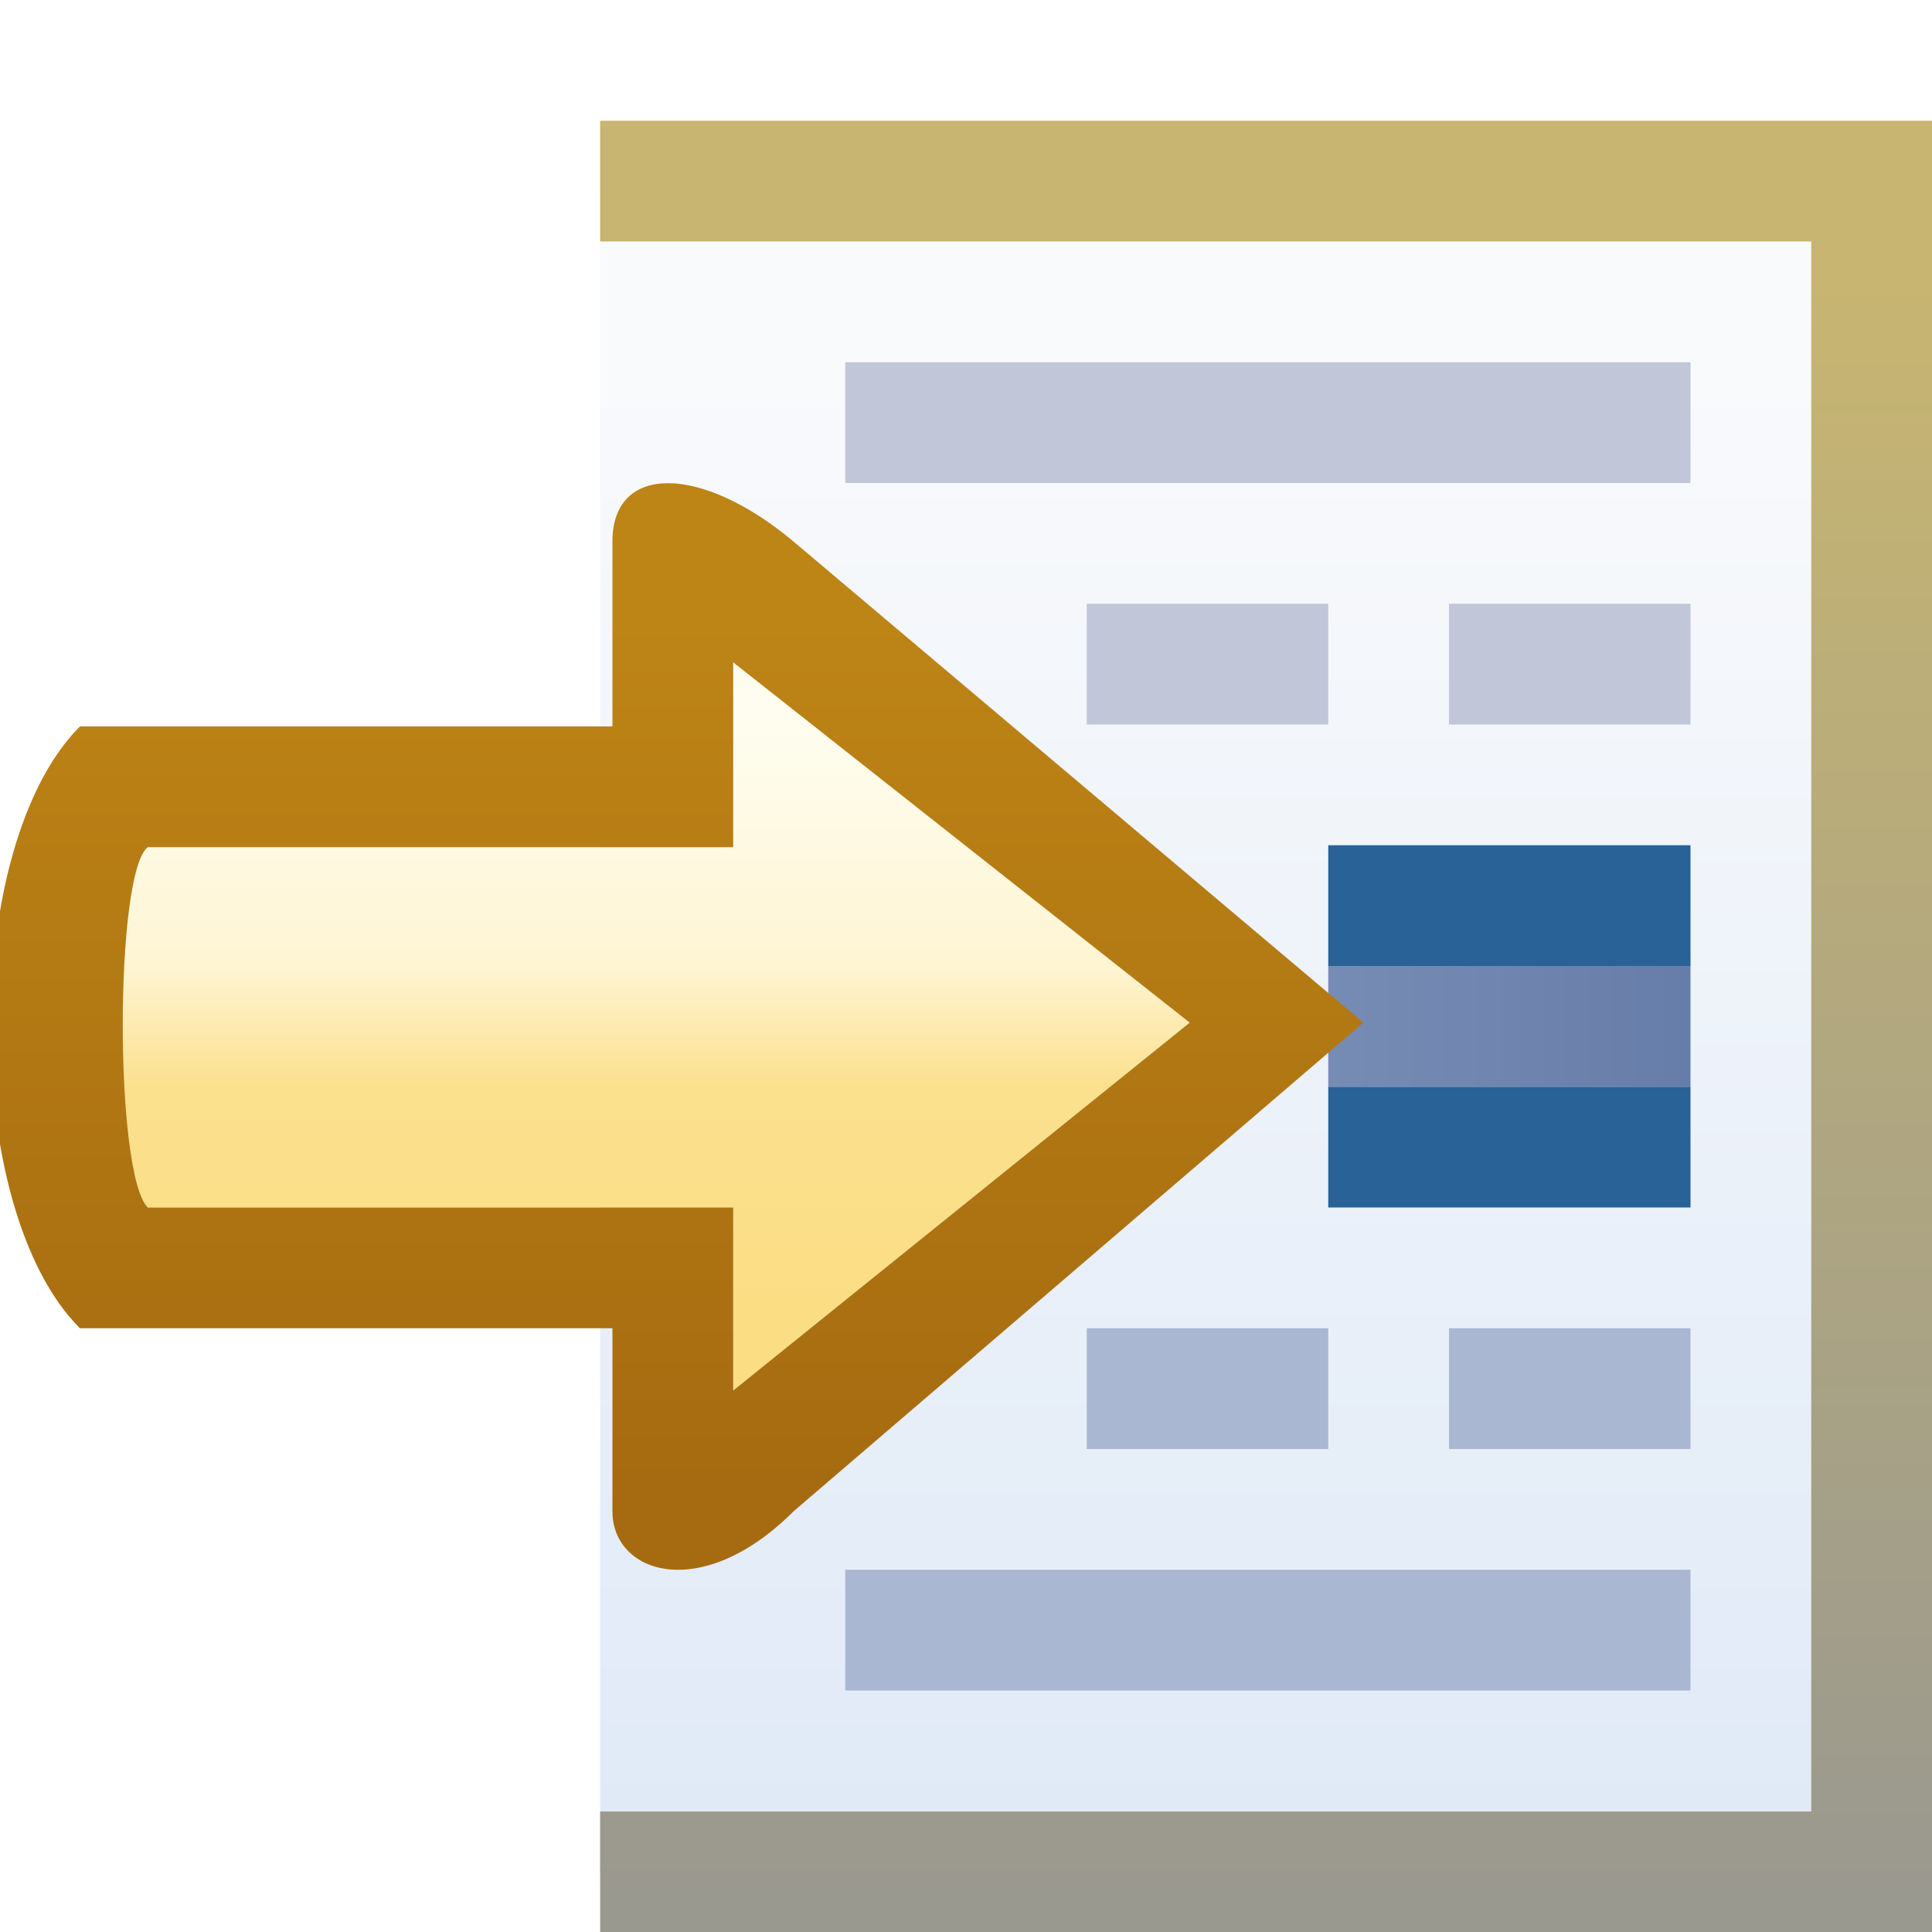
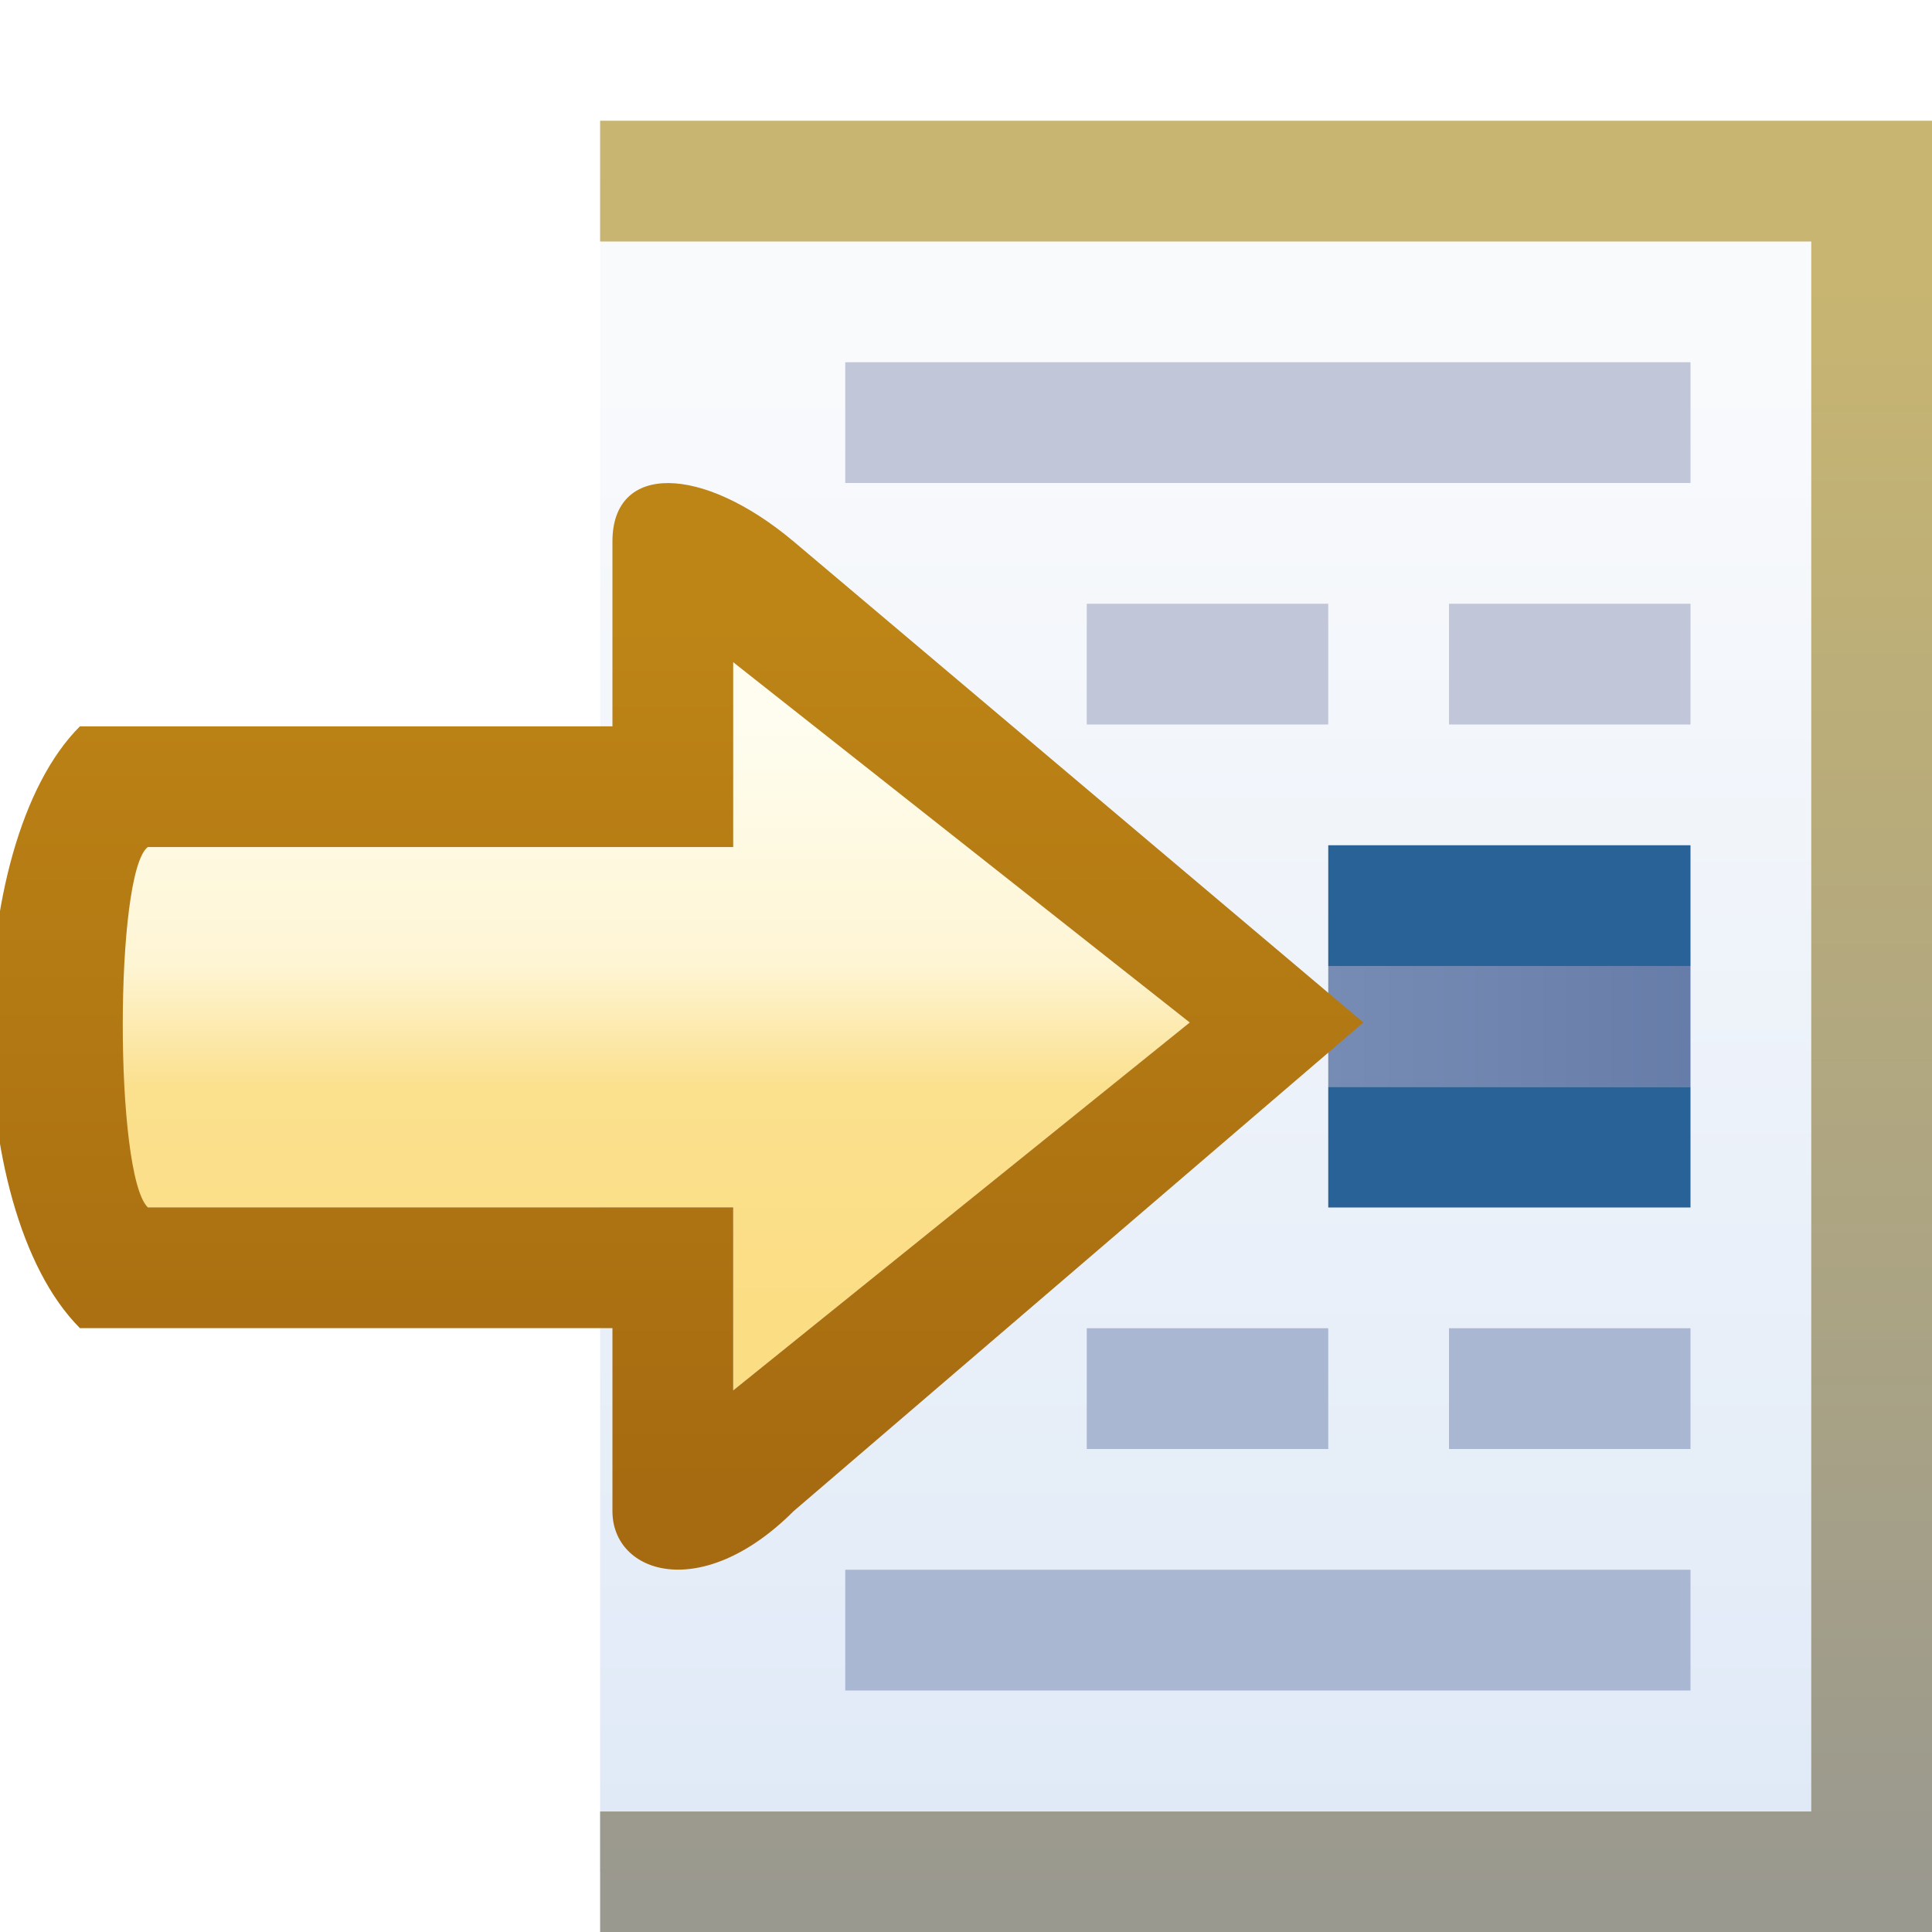
- <svg xmlns="http://www.w3.org/2000/svg" xmlns:xlink="http://www.w3.org/1999/xlink" width="16" height="16" id="svg2" version="1.1">
-   <defs id="defs4">
-     <linearGradient id="linearGradient16147">
-       <stop style="stop-color:#a66b10;stop-opacity:1" offset="0" id="stop16149" />
-       <stop style="stop-color:#bd8416;stop-opacity:1" offset="1" id="stop16151" />
+ <svg xmlns="http://www.w3.org/2000/svg" xmlns:xlink="http://www.w3.org/1999/xlink" width="16" height="16">
+   <defs>
+     <linearGradient id="e">
+       <stop offset="0" stop-color="#a66b10" />
+       <stop offset="1" stop-color="#bd8416" />
    </linearGradient>
-     <linearGradient id="linearGradient5097">
-       <stop style="stop-color:#778cb4;stop-opacity:1" offset="0" id="stop5099" />
-       <stop style="stop-color:#677da9;stop-opacity:1" offset="1" id="stop5101" />
+     <linearGradient id="c">
+       <stop offset="0" stop-color="#778cb4" />
+       <stop offset="1" stop-color="#677da9" />
    </linearGradient>
-     <linearGradient id="linearGradient5089">
-       <stop style="stop-color:#f9fafc;stop-opacity:1" offset="0" id="stop5091" />
-       <stop style="stop-color:#e0eaf7;stop-opacity:1" offset="1" id="stop5093" />
+     <linearGradient id="b">
+       <stop offset="0" stop-color="#f9fafc" />
+       <stop offset="1" stop-color="#e0eaf7" />
    </linearGradient>
-     <linearGradient id="linearGradient4315">
-       <stop style="stop-color:#c7b571;stop-opacity:1" offset="0" id="stop4317" />
-       <stop style="stop-color:#9a998f;stop-opacity:1" offset="1" id="stop4319" />
+     <linearGradient id="a">
+       <stop offset="0" stop-color="#c7b571" />
+       <stop offset="1" stop-color="#9a998f" />
    </linearGradient>
-     <linearGradient xlink:href="#linearGradient4315" id="linearGradient4060" gradientUnits="userSpaceOnUse" gradientTransform="translate(0.99967,2.000063)" x1="8.014" y1="1036.662" x2="8.014" y2="1050.071" />
-     <linearGradient xlink:href="#linearGradient5089" id="linearGradient5095" x1="14" y1="1039.362" x2="14" y2="1051.362" gradientUnits="userSpaceOnUse" />
-     <linearGradient xlink:href="#linearGradient5097" id="linearGradient5103" x1="11" y1="1044.862" x2="14" y2="1044.862" gradientUnits="userSpaceOnUse" />
-     <linearGradient xlink:href="#linearGradient5103-6-0" id="linearGradient5109-2-1" x1="12.178" y1="1047.331" x2="12.178" y2="1042.331" gradientUnits="userSpaceOnUse" />
-     <linearGradient id="linearGradient5103-6-0">
-       <stop style="stop-color:#fefdef;stop-opacity:1" offset="0" id="stop5105-40-0" />
-       <stop id="stop7550-3-3" offset="0.4" style="stop-color:#fef5d4;stop-opacity:1" />
-       <stop id="stop7548-4-6" offset="0.6" style="stop-color:#fbe08e;stop-opacity:1" />
-       <stop style="stop-color:#fbdd83;stop-opacity:1" offset="1" id="stop5107-10-1" />
+     <linearGradient xlink:href="#a" id="g" x1="8.014" x2="8.014" y1="1036.662" y2="1050.071" gradientTransform="translate(1 2)" gradientUnits="userSpaceOnUse" />
+     <linearGradient xlink:href="#b" id="f" x1="14" x2="14" y1="1039.362" y2="1051.362" gradientUnits="userSpaceOnUse" />
+     <linearGradient xlink:href="#c" id="h" x1="11" x2="14" y1="1044.862" y2="1044.862" gradientUnits="userSpaceOnUse" />
+     <linearGradient xlink:href="#d" id="i" x1="12.178" x2="12.178" y1="1047.331" y2="1042.331" gradientUnits="userSpaceOnUse" />
+     <linearGradient id="d">
+       <stop offset="0" stop-color="#fefdef" />
+       <stop offset=".4" stop-color="#fef5d4" />
+       <stop offset=".6" stop-color="#fbe08e" />
+       <stop offset="1" stop-color="#fbdd83" />
    </linearGradient>
-     <linearGradient y2="1068.189" x2="12.403" y1="1061.015" x1="12.403" gradientTransform="translate(0,-20)" gradientUnits="userSpaceOnUse" id="linearGradient16112" xlink:href="#linearGradient16147" />
+     <linearGradient xlink:href="#e" id="j" x1="12.403" x2="12.403" y1="1061.015" y2="1068.189" gradientTransform="translate(0 -20)" gradientUnits="userSpaceOnUse" />
  </defs>
-   <g id="layer1" style="display:inline" transform="translate(0,-1036.362)">
-     <path style="fill:url(#linearGradient5095);fill-opacity:1;stroke:url(#linearGradient4060);stroke-width:1;stroke-linecap:butt;stroke-linejoin:miter;stroke-miterlimit:4;stroke-opacity:1;stroke-dashoffset:0;display:inline" d="m 4.97,1037.862 10.53,0 0,14.002 -10.53,0" id="rect3997-9" />
-     <path style="fill:#a9b7d2;fill-opacity:1;stroke:none;display:inline" d="m 7,1049.362 0,0.091 0,0.909 7,0 0,-0.909 0,-0.091 z" id="rect4816-1-1-4" />
-     <path style="fill:#a9b7d2;fill-opacity:1;stroke:none;display:inline" d="m 12,1047.362 0,0.091 0,0.909 2,0 0,-0.909 0,-0.091 z" id="rect4816-1-1-4-8" />
-     <path style="fill:#c1c6d9;fill-opacity:1;stroke:none;display:inline" d="m 12,1041.362 0,0.091 0,0.909 2,0 0,-0.909 0,-0.091 z" id="rect4816-1-1-4-8-5" />
-     <path style="fill:#c1c6d9;fill-opacity:1;stroke:none;display:inline" d="m 7,1039.362 0,0.091 0,0.909 7,0 0,-0.909 0,-0.091 z" id="rect4816-1-1-4-8-5-5" />
-     <path style="fill:#286296;fill-opacity:1;stroke:none;display:inline" d="m 11,1043.362 0,0.091 0,0.909 3,0 0,-0.909 0,-0.091 z" id="rect4816-1-1-4-8-5-5-4" />
-     <path style="fill:#286296;fill-opacity:1;stroke:none;display:inline" d="m 11,1045.362 0,0.091 0,0.909 3,0 0,-0.909 0,-0.091 z" id="rect4816-1-1-4-8-5-5-4-1" />
-     <path style="fill:url(#linearGradient5103);fill-opacity:1;stroke:none;display:inline" d="m 11,1044.362 0,0.091 0,0.909 3,0 0,-0.909 0,-0.091 z" id="rect4816-1-1-4-8-5-5-4-1-6" />
-     <path style="fill:#a9b7d2;fill-opacity:1;stroke:none;display:inline" d="m 9,1047.362 0,0.091 0,0.909 2,0 0,-0.909 0,-0.091 z" id="rect4816-1-1-4-8-2" />
-     <path style="fill:#c1c6d9;fill-opacity:1;stroke:none;display:inline" d="m 9,1041.362 0,0.091 0,0.909 2,0 0,-0.909 0,-0.091 z" id="rect4816-1-1-4-8-5-3" />
-     <g transform="matrix(1,0,0,-1,-5.178074,2089.693)" id="layer1-7-8" style="display:inline">
-       <path style="fill:url(#linearGradient5109-2-1);fill-opacity:1;stroke:none;display:inline" d="m 5.663,1043.331 0,2.984 5.587,0 0,1.531 3.781,-2.984 -3.781,-3.047 0,1.516 z" id="path4108-1-2" />
-       <path style="fill:url(#linearGradient16112);fill-opacity:1;stroke:none;display:inline" d="m 10.25,1040.815 0,1.516 -3.41,0 -1,0 c -0.992,0.992 -0.986,3.998 0,4.984 l 1,0 3.41,0 0,1.531 c 0,0.652 0.741,0.637 1.5,0 l 4.719,-3.984 -4.719,-4.047 c -0.76,-0.76 -1.5,-0.52 -1.5,0 z m 1,1 3.781,3.047 -3.781,2.984 0,-1.531 -4.848,0 c -0.276,-0.21 -0.277,-2.713 0,-2.984 l 4.848,0 z" id="path4108-1-6-4" />
-     </g>
-   </g>
+   <path fill="url(#f)" stroke="url(#g)" d="m 4.97,1037.862 10.53,0 0,14.002 -10.53,0" transform="translate(0 -1036.362)" />
+   <path fill="#a9b7d2" d="m7 1049.362 0 .091 0 .909 7 0 0-.909 0-.091zM12 1047.362l0 .091 0 .909 2 0 0-.909 0-.091z" transform="translate(0 -1036.362)" />
+   <path fill="#c1c6d9" d="m12 1041.362 0 .091 0 .909 2 0 0-.909 0-.091zM7 1039.362l0 .091 0 .909 7 0 0-.909 0-.091z" transform="translate(0 -1036.362)" />
+   <path fill="#286296" d="m11 1043.362 0 .091 0 .909 3 0 0-.909 0-.091zM11 1045.362l0 .091 0 .909 3 0 0-.909 0-.091z" transform="translate(0 -1036.362)" />
+   <path fill="url(#h)" d="m 11,1044.362 0,0.091 0,0.909 3,0 0,-0.909 0,-0.091 z" transform="translate(0 -1036.362)" />
+   <path fill="#a9b7d2" d="m 9,1047.362 0,0.091 0,0.909 2,0 0,-0.909 0,-0.091 z" transform="translate(0 -1036.362)" />
+   <path fill="#c1c6d9" d="m 9,1041.362 0,0.091 0,0.909 2,0 0,-0.909 0,-0.091 z" transform="translate(0 -1036.362)" />
+   <path fill="url(#i)" d="m 5.663,1043.331 0,2.984 5.587,0 0,1.531 3.781,-2.984 -3.781,-3.047 0,1.516 z" transform="matrix(1 0 0 -1 -5.178 1053.33)" />
+   <path fill="url(#j)" d="m 10.25,1040.815 0,1.516 -3.41,0 -1,0 c -0.992,0.992 -0.986,3.998 0,4.984 l 1,0 3.41,0 0,1.531 c 0,0.652 0.741,0.637 1.5,0 l 4.719,-3.984 -4.719,-4.047 c -0.76,-0.76 -1.5,-0.52 -1.5,0 z m 1,1 3.781,3.047 -3.781,2.984 0,-1.531 -4.848,0 c -0.276,-0.21 -0.277,-2.713 0,-2.984 l 4.848,0 z" transform="matrix(1 0 0 -1 -5.178 1053.33)" />
</svg>
